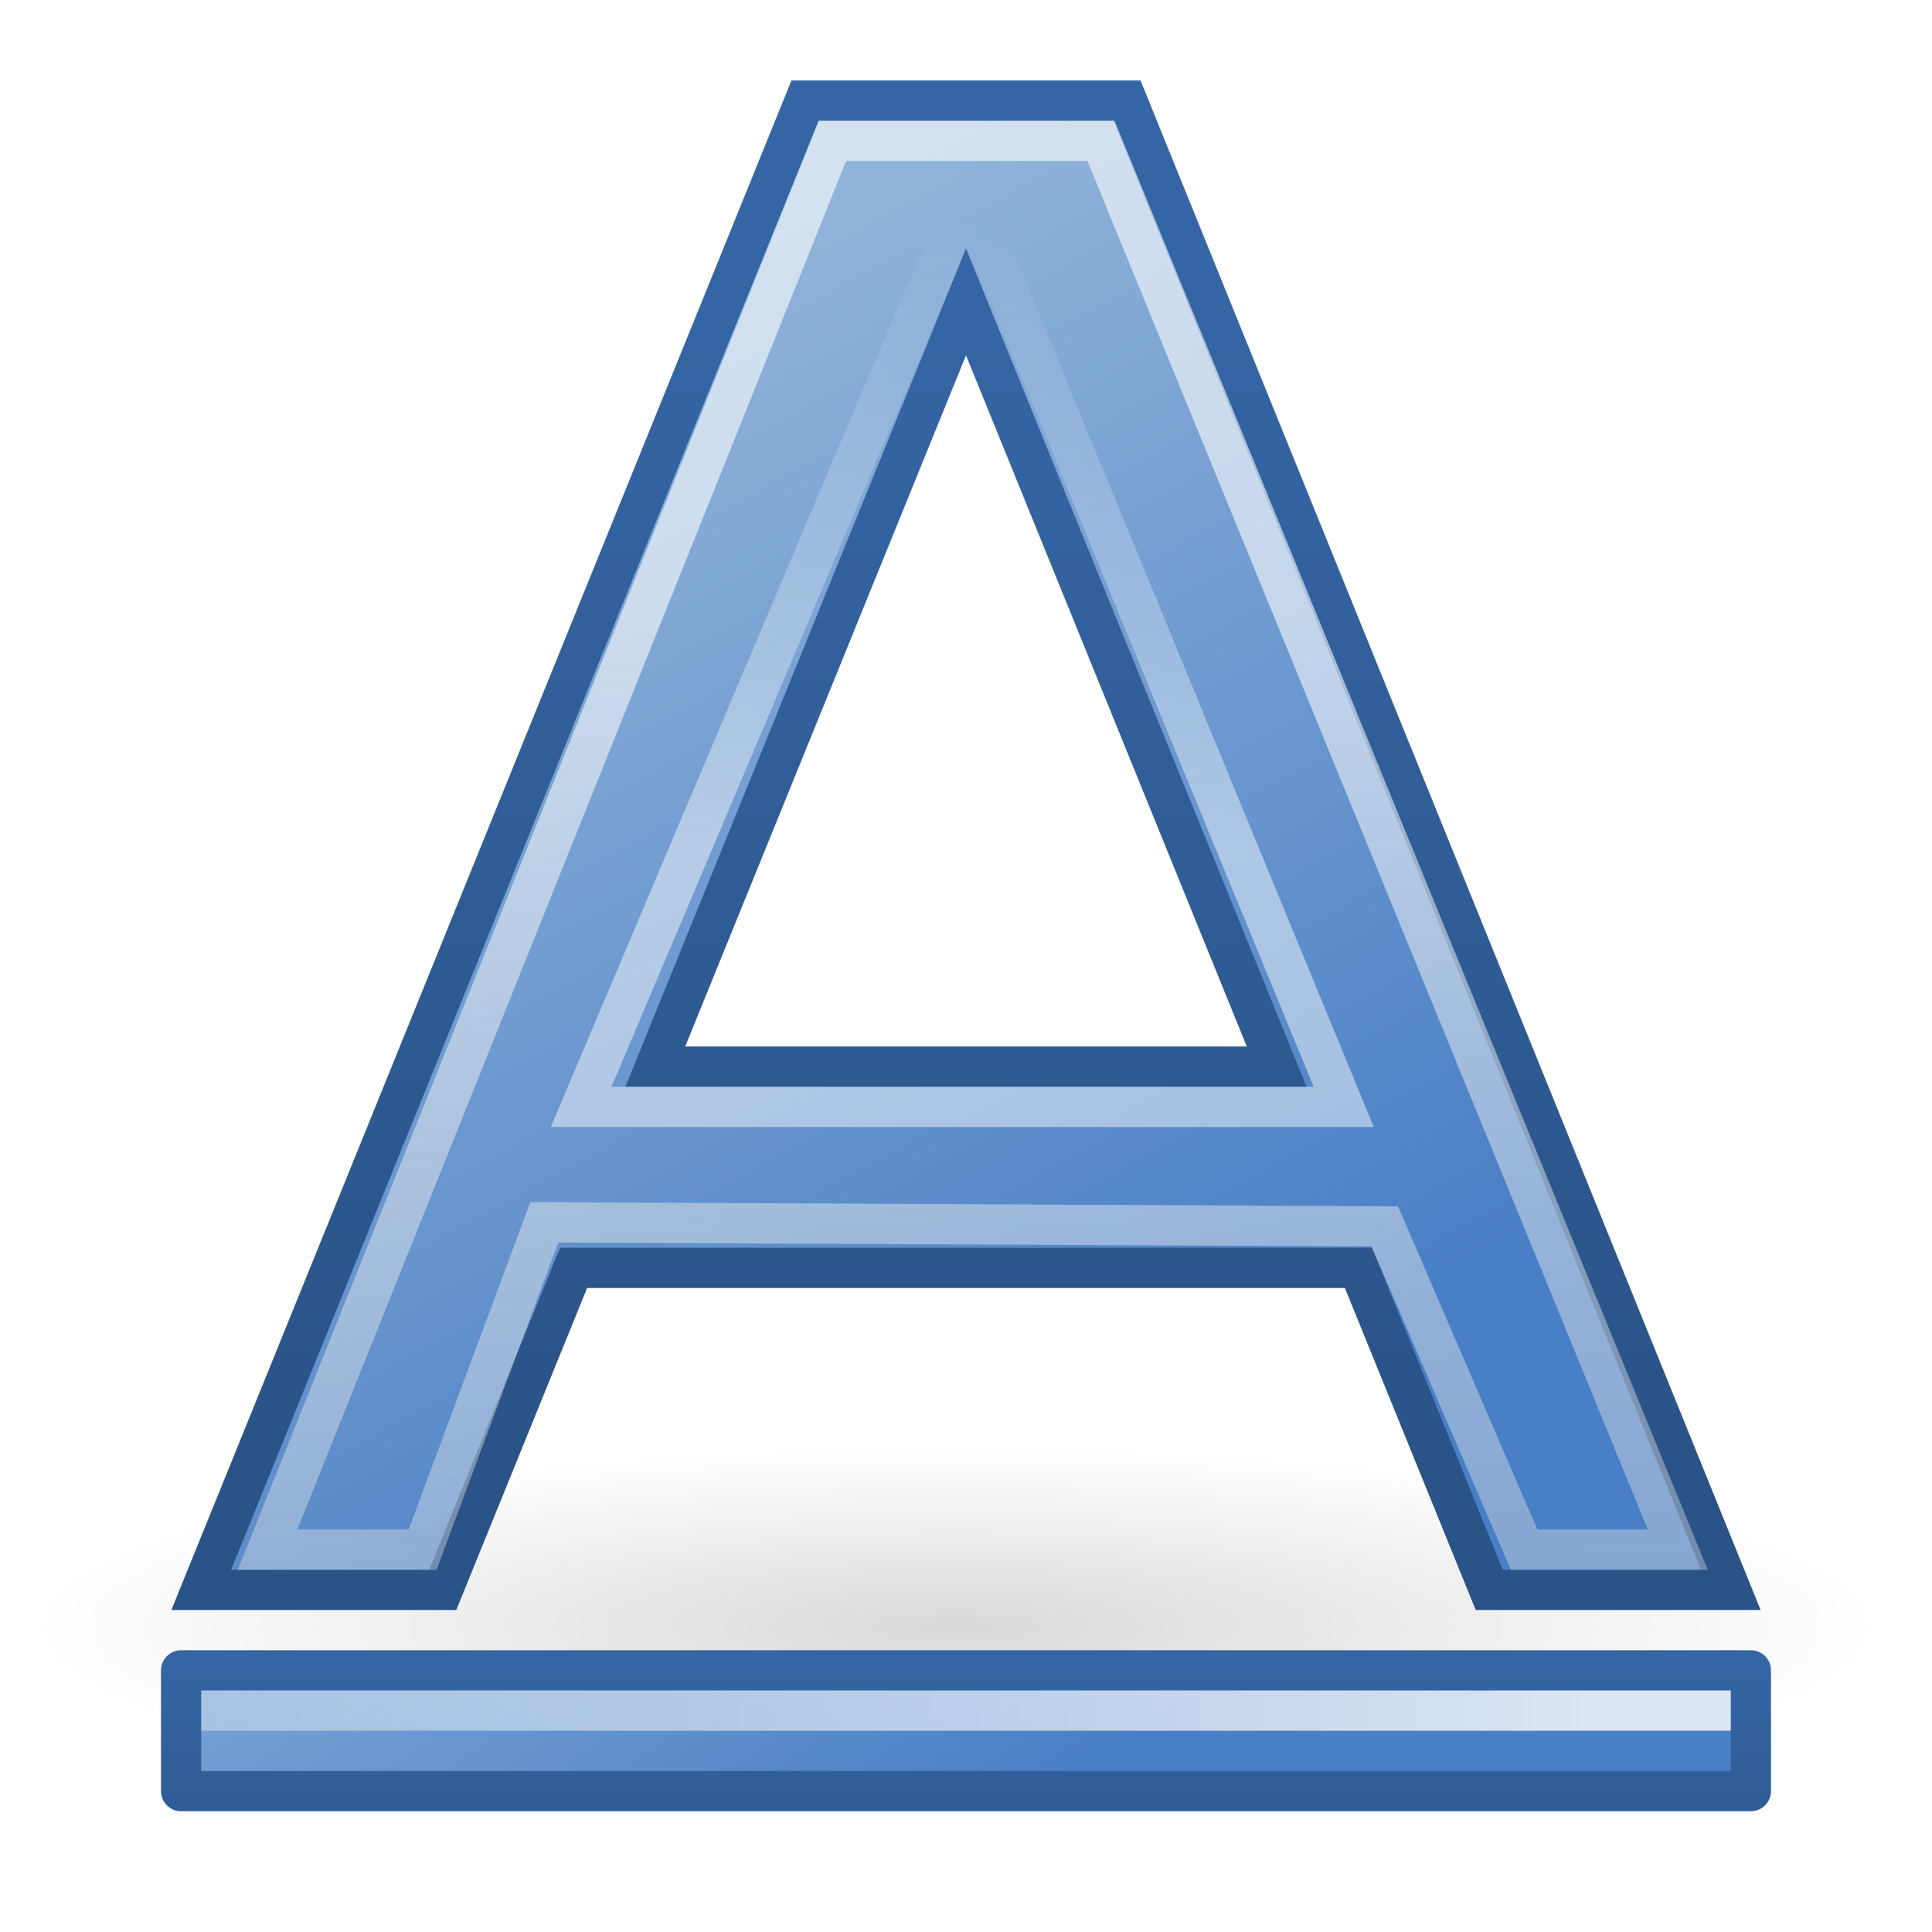
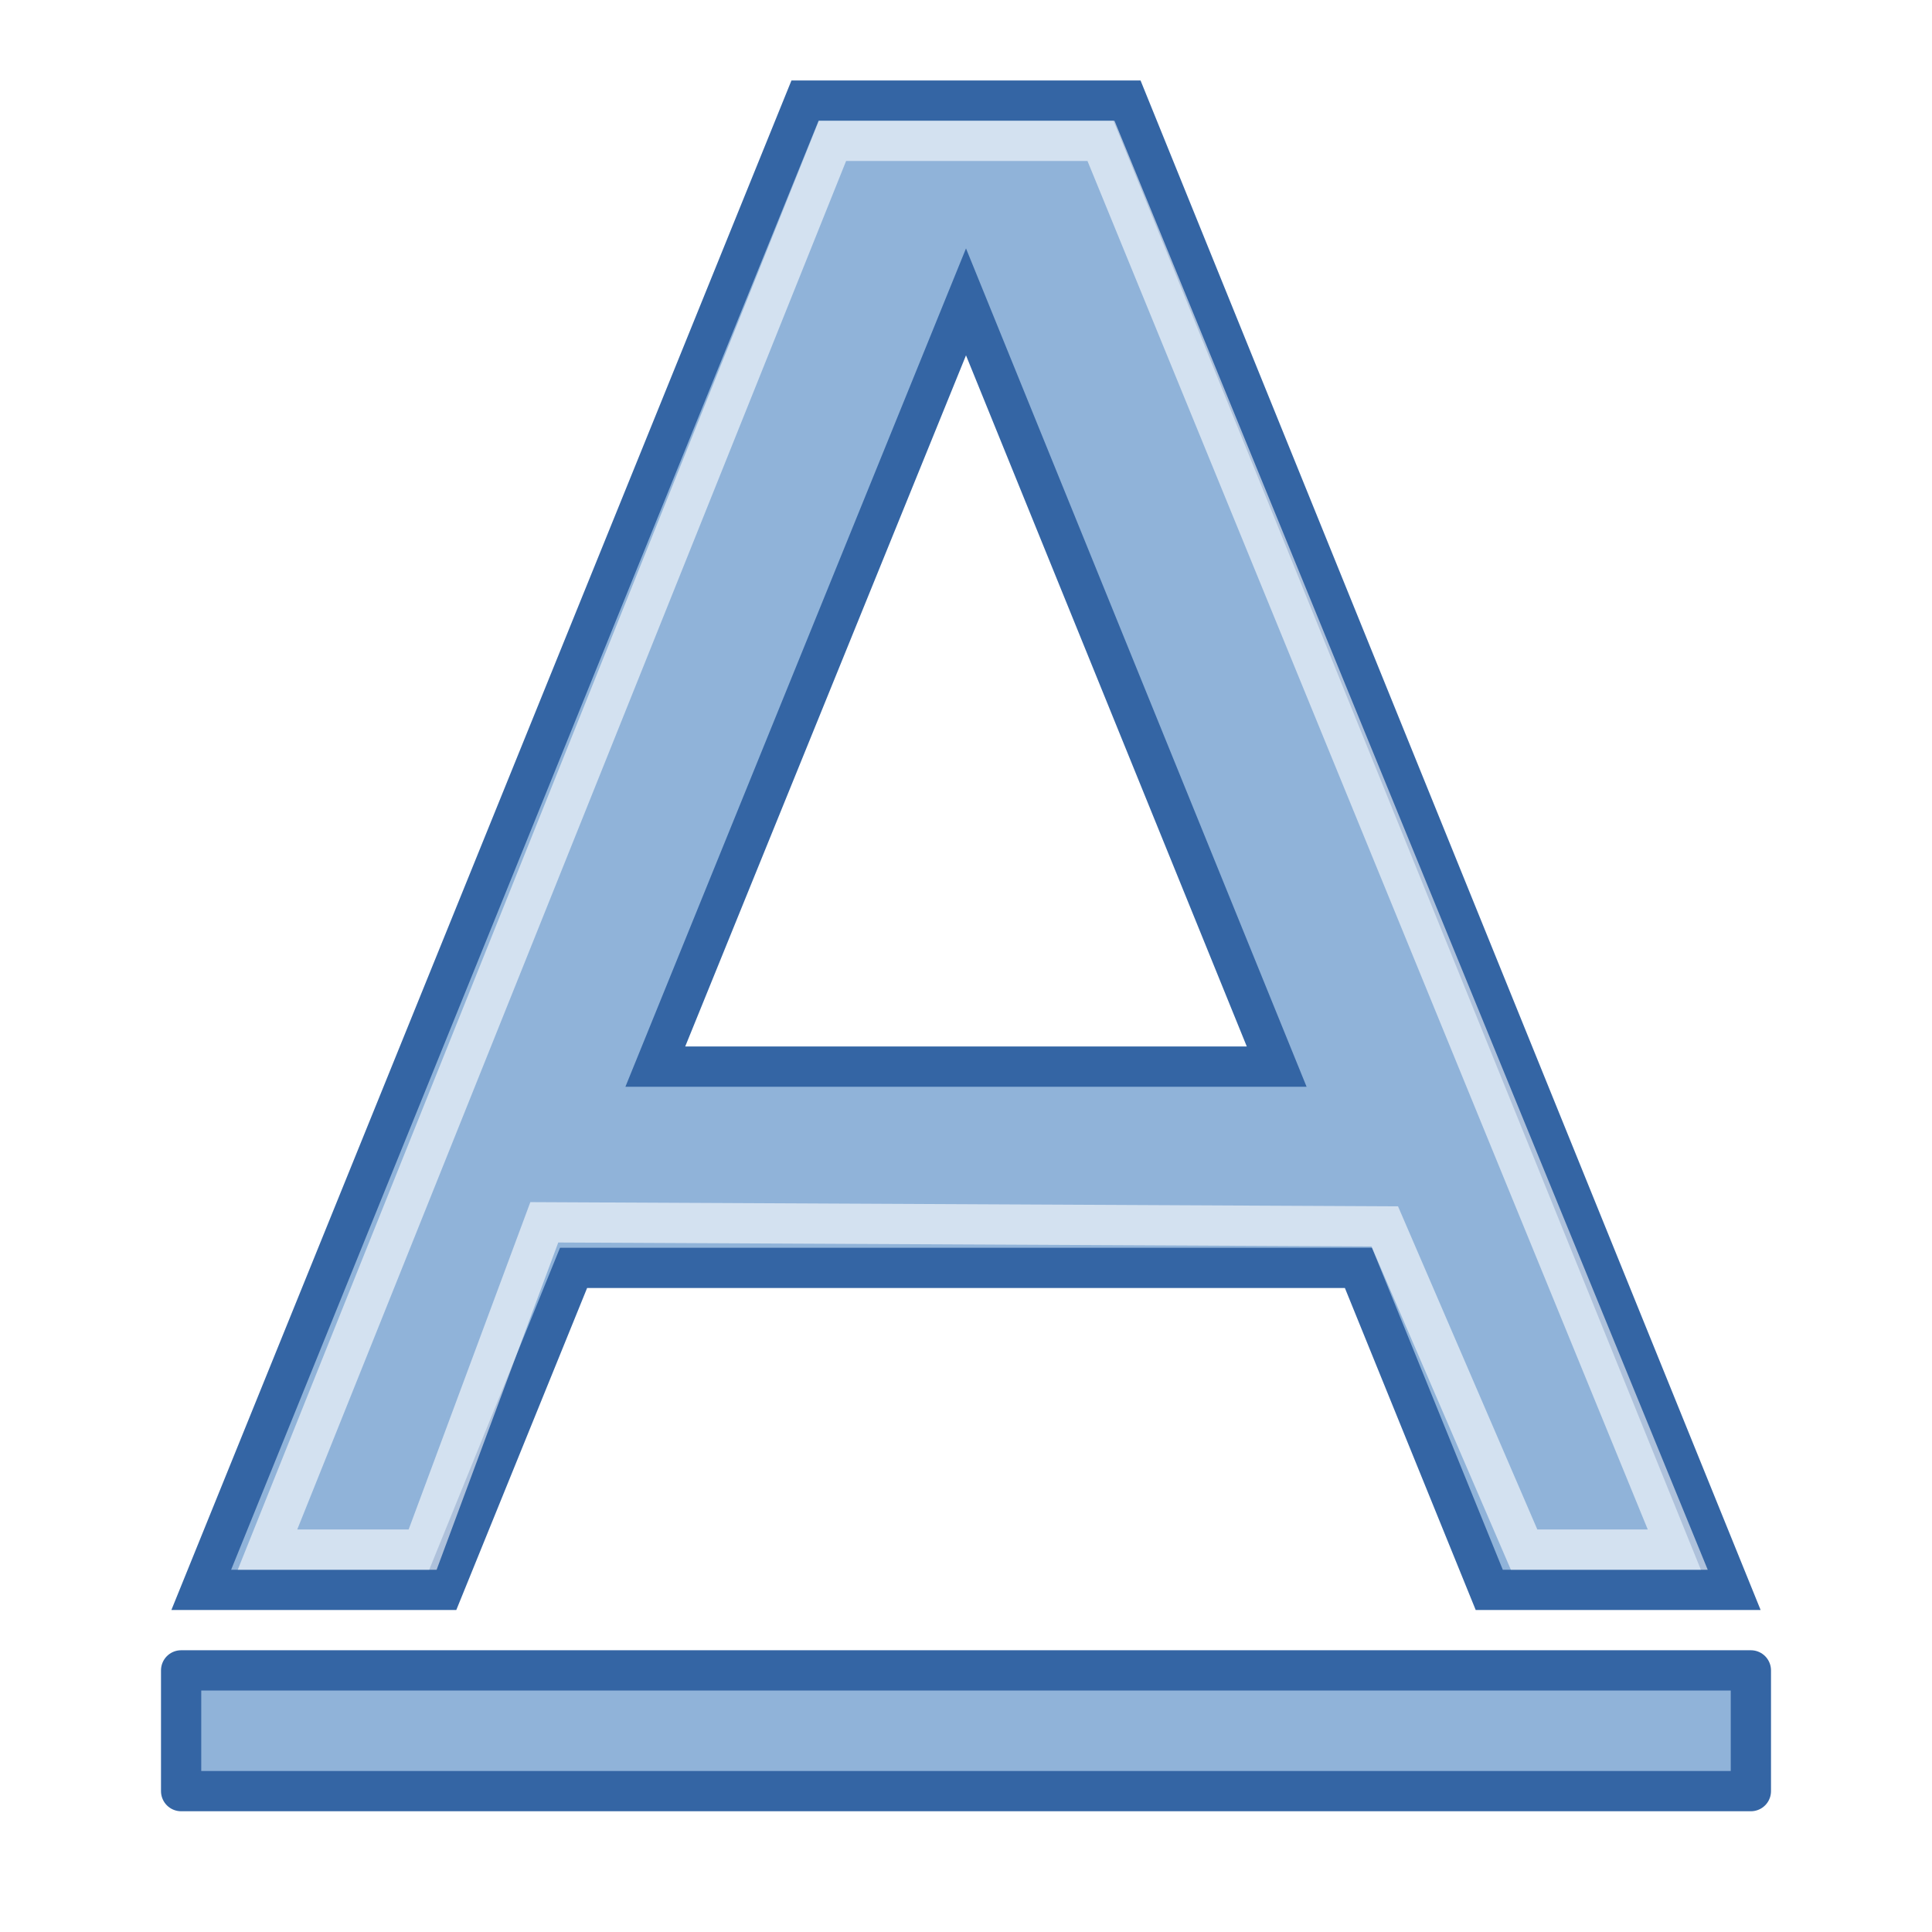
- <svg xmlns="http://www.w3.org/2000/svg" xmlns:xlink="http://www.w3.org/1999/xlink" width="48" height="48" id="svg1306" version="1.0">
+ <svg xmlns="http://www.w3.org/2000/svg" xmlns:xlink="http://www.w3.org/1999/xlink" width="48" height="48" id="svg1306">
  <defs id="defs1308">
-     <radialGradient xlink:href="#linearGradient8662" id="radialGradient2494" gradientUnits="userSpaceOnUse" gradientTransform="matrix(1,0,0,0.536723,6.419148e-15,16.87306)" cx="24.837" cy="36.421" fx="24.837" fy="36.421" r="15.645" />
+     <radialGradient xlink:href="#linearGradient8662" id="radialGradient2494" gradientTransform="matrix(1,0,0,0.536723,6.419148e-15,16.87306)" cx="24.837" cy="36.421" fx="24.837" fy="36.421" r="15.645" />
    <linearGradient id="linearGradient3135">
      <stop style="stop-color:#000000;stop-opacity:1;" offset="0" id="stop3137" />
      <stop style="stop-color:#000000;stop-opacity:0;" offset="1" id="stop3139" />
    </linearGradient>
    <linearGradient id="linearGradient2521">
      <stop style="stop-color:#000000;stop-opacity:1;" offset="0" id="stop2523" />
      <stop style="stop-color:#000000;stop-opacity:0;" offset="1" id="stop2525" />
    </linearGradient>
    <linearGradient id="linearGradient2249">
      <stop style="stop-color:#ffffff;stop-opacity:1;" offset="0" id="stop2251" />
      <stop style="stop-color:#ffffff;stop-opacity:0;" offset="1" id="stop2253" />
    </linearGradient>
    <linearGradient id="linearGradient2243">
      <stop id="stop2245" offset="0" style="stop-color:#2a5387;stop-opacity:1" />
      <stop id="stop2247" offset="1" style="stop-color:#3465a4;stop-opacity:1;" />
    </linearGradient>
    <linearGradient id="linearGradient2233">
      <stop style="stop-color:#ffffff;stop-opacity:1;" offset="0" id="stop2235" />
      <stop style="stop-color:#ffffff;stop-opacity:0;" offset="1" id="stop2237" />
    </linearGradient>
    <linearGradient id="linearGradient3682">
      <stop style="stop-color:#497fc6;stop-opacity:1;" offset="0" id="stop3684" />
      <stop style="stop-color:#90b3d9;stop-opacity:1;" offset="1" id="stop3686" />
    </linearGradient>
    <linearGradient id="linearGradient2834">
      <stop style="stop-color:#ffffff;stop-opacity:1;" offset="0" id="stop2836" />
      <stop style="stop-color:#b3b3b3;stop-opacity:0;" offset="1" id="stop2838" />
    </linearGradient>
    <linearGradient id="linearGradient8662">
      <stop style="stop-color:#000000;stop-opacity:1;" offset="0" id="stop8664" />
      <stop style="stop-color:#000000;stop-opacity:0;" offset="1" id="stop8666" />
    </linearGradient>
    <linearGradient id="linearGradient1467">
      <stop style="stop-color:#2a5387;stop-opacity:1" offset="0" id="stop1469" />
      <stop style="stop-color:#3465a4;stop-opacity:1;" offset="1" id="stop1471" />
    </linearGradient>
-     <linearGradient xlink:href="#linearGradient2233" id="linearGradient1621" gradientUnits="userSpaceOnUse" gradientTransform="translate(-1,-1)" x1="24.912" y1="22.136" x2="24.912" y2="6.403" />
-     <linearGradient xlink:href="#linearGradient2834" id="linearGradient1624" gradientUnits="userSpaceOnUse" x1="19.892" y1="16.115" x2="21.507" y2="85.697" gradientTransform="translate(0,-1)" />
-     <linearGradient xlink:href="#linearGradient2249" id="linearGradient1633" gradientUnits="userSpaceOnUse" x1="39.421" y1="41.459" x2="-24.13" y2="41.5" gradientTransform="translate(0,1)" />
-     <linearGradient xlink:href="#linearGradient3682" id="linearGradient1635" gradientUnits="userSpaceOnUse" gradientTransform="translate(0,-2)" x1="27.675" y1="45.399" x2="16.074" y2="27.92" />
-     <linearGradient xlink:href="#linearGradient2521" id="linearGradient2527" x1="16.842" y1="24" x2="16.842" y2="25.011" gradientUnits="userSpaceOnUse" gradientTransform="translate(0,21)" />
-     <linearGradient xlink:href="#linearGradient1467" id="linearGradient2535" x1="5.027" y1="27.762" x2="5.027" y2="20.416" gradientUnits="userSpaceOnUse" gradientTransform="translate(0,21)" />
-     <radialGradient xlink:href="#linearGradient8662" id="radialGradient2559" gradientUnits="userSpaceOnUse" gradientTransform="matrix(1,0,0,0.536723,4.470566e-14,16.87306)" cx="24.837" cy="36.421" fx="24.837" fy="36.421" r="15.645" />
-     <radialGradient xlink:href="#linearGradient8662" id="radialGradient2561" gradientUnits="userSpaceOnUse" gradientTransform="matrix(1,0,0,0.536723,-1.811862e-13,16.87306)" cx="24.837" cy="36.421" fx="24.837" fy="36.421" r="15.645" />
-     <linearGradient xlink:href="#linearGradient3682" id="linearGradient1364" gradientUnits="userSpaceOnUse" x1="29.033" y1="36.445" x2="14.334" y2="9.46" gradientTransform="translate(0,-1)" />
-     <linearGradient xlink:href="#linearGradient2243" id="linearGradient1366" gradientUnits="userSpaceOnUse" x1="22.125" y1="34.963" x2="22.125" y2="6.25" gradientTransform="translate(0,2)" />
-     <linearGradient xlink:href="#linearGradient3135" id="linearGradient3141" x1="24.062" y1="41.938" x2="24" y2="37.937" gradientUnits="userSpaceOnUse" gradientTransform="matrix(1,0,0,0.555556,0,18.66667)" />
+     <linearGradient xlink:href="#linearGradient2233" id="linearGradient1621" gradientTransform="translate(-1,-1)" x1="24.912" y1="22.136" x2="24.912" y2="6.403" />
+     <linearGradient xlink:href="#linearGradient2834" id="linearGradient1624" x1="19.892" y1="16.115" x2="21.507" y2="85.697" gradientTransform="translate(0,-1)" />
+     <linearGradient xlink:href="#linearGradient2249" id="linearGradient1633" x1="39.421" y1="41.459" x2="-24.13" y2="41.5" gradientTransform="translate(0,1)" />
+     <linearGradient xlink:href="#linearGradient3682" id="linearGradient1635" gradientTransform="translate(0,-2)" x1="27.675" y1="45.399" x2="16.074" y2="27.92" />
+     <linearGradient xlink:href="#linearGradient2521" id="linearGradient2527" x1="16.842" y1="24" x2="16.842" y2="25.011" gradientTransform="translate(0,21)" />
+     <linearGradient xlink:href="#linearGradient1467" id="linearGradient2535" x1="5.027" y1="27.762" x2="5.027" y2="20.416" gradientTransform="translate(0,21)" />
+     <radialGradient xlink:href="#linearGradient8662" id="radialGradient2559" gradientTransform="matrix(1,0,0,0.536723,4.470566e-14,16.87306)" cx="24.837" cy="36.421" fx="24.837" fy="36.421" r="15.645" />
+     <radialGradient xlink:href="#linearGradient8662" id="radialGradient2561" gradientTransform="matrix(1,0,0,0.536723,-1.811862e-13,16.87306)" cx="24.837" cy="36.421" fx="24.837" fy="36.421" r="15.645" />
+     <linearGradient xlink:href="#linearGradient3682" id="linearGradient1364" x1="29.033" y1="36.445" x2="14.334" y2="9.46" gradientTransform="translate(0,-1)" />
+     <linearGradient xlink:href="#linearGradient2243" id="linearGradient1366" x1="22.125" y1="34.963" x2="22.125" y2="6.25" gradientTransform="translate(0,2)" />
+     <linearGradient xlink:href="#linearGradient3135" id="linearGradient3141" x1="24.062" y1="41.938" x2="24" y2="37.937" gradientTransform="matrix(1,0,0,0.555556,0,18.66667)" />
  </defs>
  <g id="layer5" style="display:inline">
    <path style="opacity:0.15;color:#000000;fill:url(#radialGradient2494);fill-opacity:1;fill-rule:evenodd;stroke:none;stroke-width:1;stroke-linecap:butt;stroke-linejoin:miter;marker:none;marker-start:none;marker-mid:none;marker-end:none;stroke-miterlimit:10;stroke-dasharray:none;stroke-dashoffset:0;stroke-opacity:1;visibility:visible;display:inline;overflow:visible" id="path2492" d="M 40.482 36.421 A 15.645 8.397 0 1 1  9.192,36.421 A 15.645 8.397 0 1 1  40.482 36.421 z" transform="matrix(1.470144,0,0,0.535474,-12.76416,20.91534)" />
  </g>
  <g id="layer2" style="display:inline">
    <path style="fill:url(#linearGradient1364);fill-opacity:1;fill-rule:evenodd;stroke:url(#linearGradient1366);stroke-width:1;stroke-linecap:butt;stroke-linejoin:miter;stroke-miterlimit:4;stroke-dasharray:none;stroke-opacity:1" d="M 20,2.5 L 5,39.5 L 11,39.5 L 14.25,31.5 L 33.75,31.5 L 37,39.5 L 43,39.5 L 28,2.5 L 20,2.5 z M 24,7.5 L 31.719,26.5 L 16.281,26.5 L 24,7.5 z " id="path2211" />
    <path id="path2237" d="M 10.5,38.5 L 6.646,38.5 L 20.683,3.5 L 27.354,3.5 L 41.683,38.5 L 37.866,38.5 L 34.404,30.469 L 13.523,30.368 C 13.523,30.368 10.5,38.5 10.5,38.5 z " style="font-size:54.869px;font-style:normal;font-variant:normal;font-weight:bold;font-stretch:normal;text-align:start;line-height:125%;writing-mode:lr-tb;text-anchor:start;opacity:0.6;fill:none;fill-opacity:1;stroke:url(#linearGradient1624);stroke-width:1;stroke-linecap:butt;stroke-linejoin:miter;stroke-miterlimit:4;stroke-dasharray:none;stroke-opacity:1;display:inline;font-family:Bitstream Vera Sans" />
    <path style="opacity:0.478;fill:none;fill-opacity:1;fill-rule:evenodd;stroke:url(#linearGradient1621);stroke-width:1;stroke-linecap:butt;stroke-linejoin:miter;stroke-miterlimit:4;stroke-dasharray:none;stroke-opacity:1" d="M 14.439,27.5 L 33.384,27.5 L 24.042,4.811 L 14.439,27.5 z " id="path2239" />
    <rect style="color:#000000;fill:url(#linearGradient1635);fill-opacity:1;fill-rule:evenodd;stroke:url(#linearGradient2535);stroke-width:1;stroke-linecap:round;stroke-linejoin:round;marker:none;marker-start:none;marker-mid:none;marker-end:none;stroke-miterlimit:4;stroke-dasharray:none;stroke-dashoffset:0;stroke-opacity:1;visibility:visible;display:inline;overflow:visible" id="rect2331" width="39" height="3" x="4.5" y="41.5" />
    <path style="opacity:0.8;fill:none;fill-opacity:1;fill-rule:evenodd;stroke:url(#linearGradient1633);stroke-width:1;stroke-linecap:square;stroke-linejoin:miter;stroke-miterlimit:4;stroke-dasharray:none;stroke-opacity:1;display:inline" d="M 5.5,42.5 L 42.5,42.5" id="path2353" />
  </g>
</svg>
